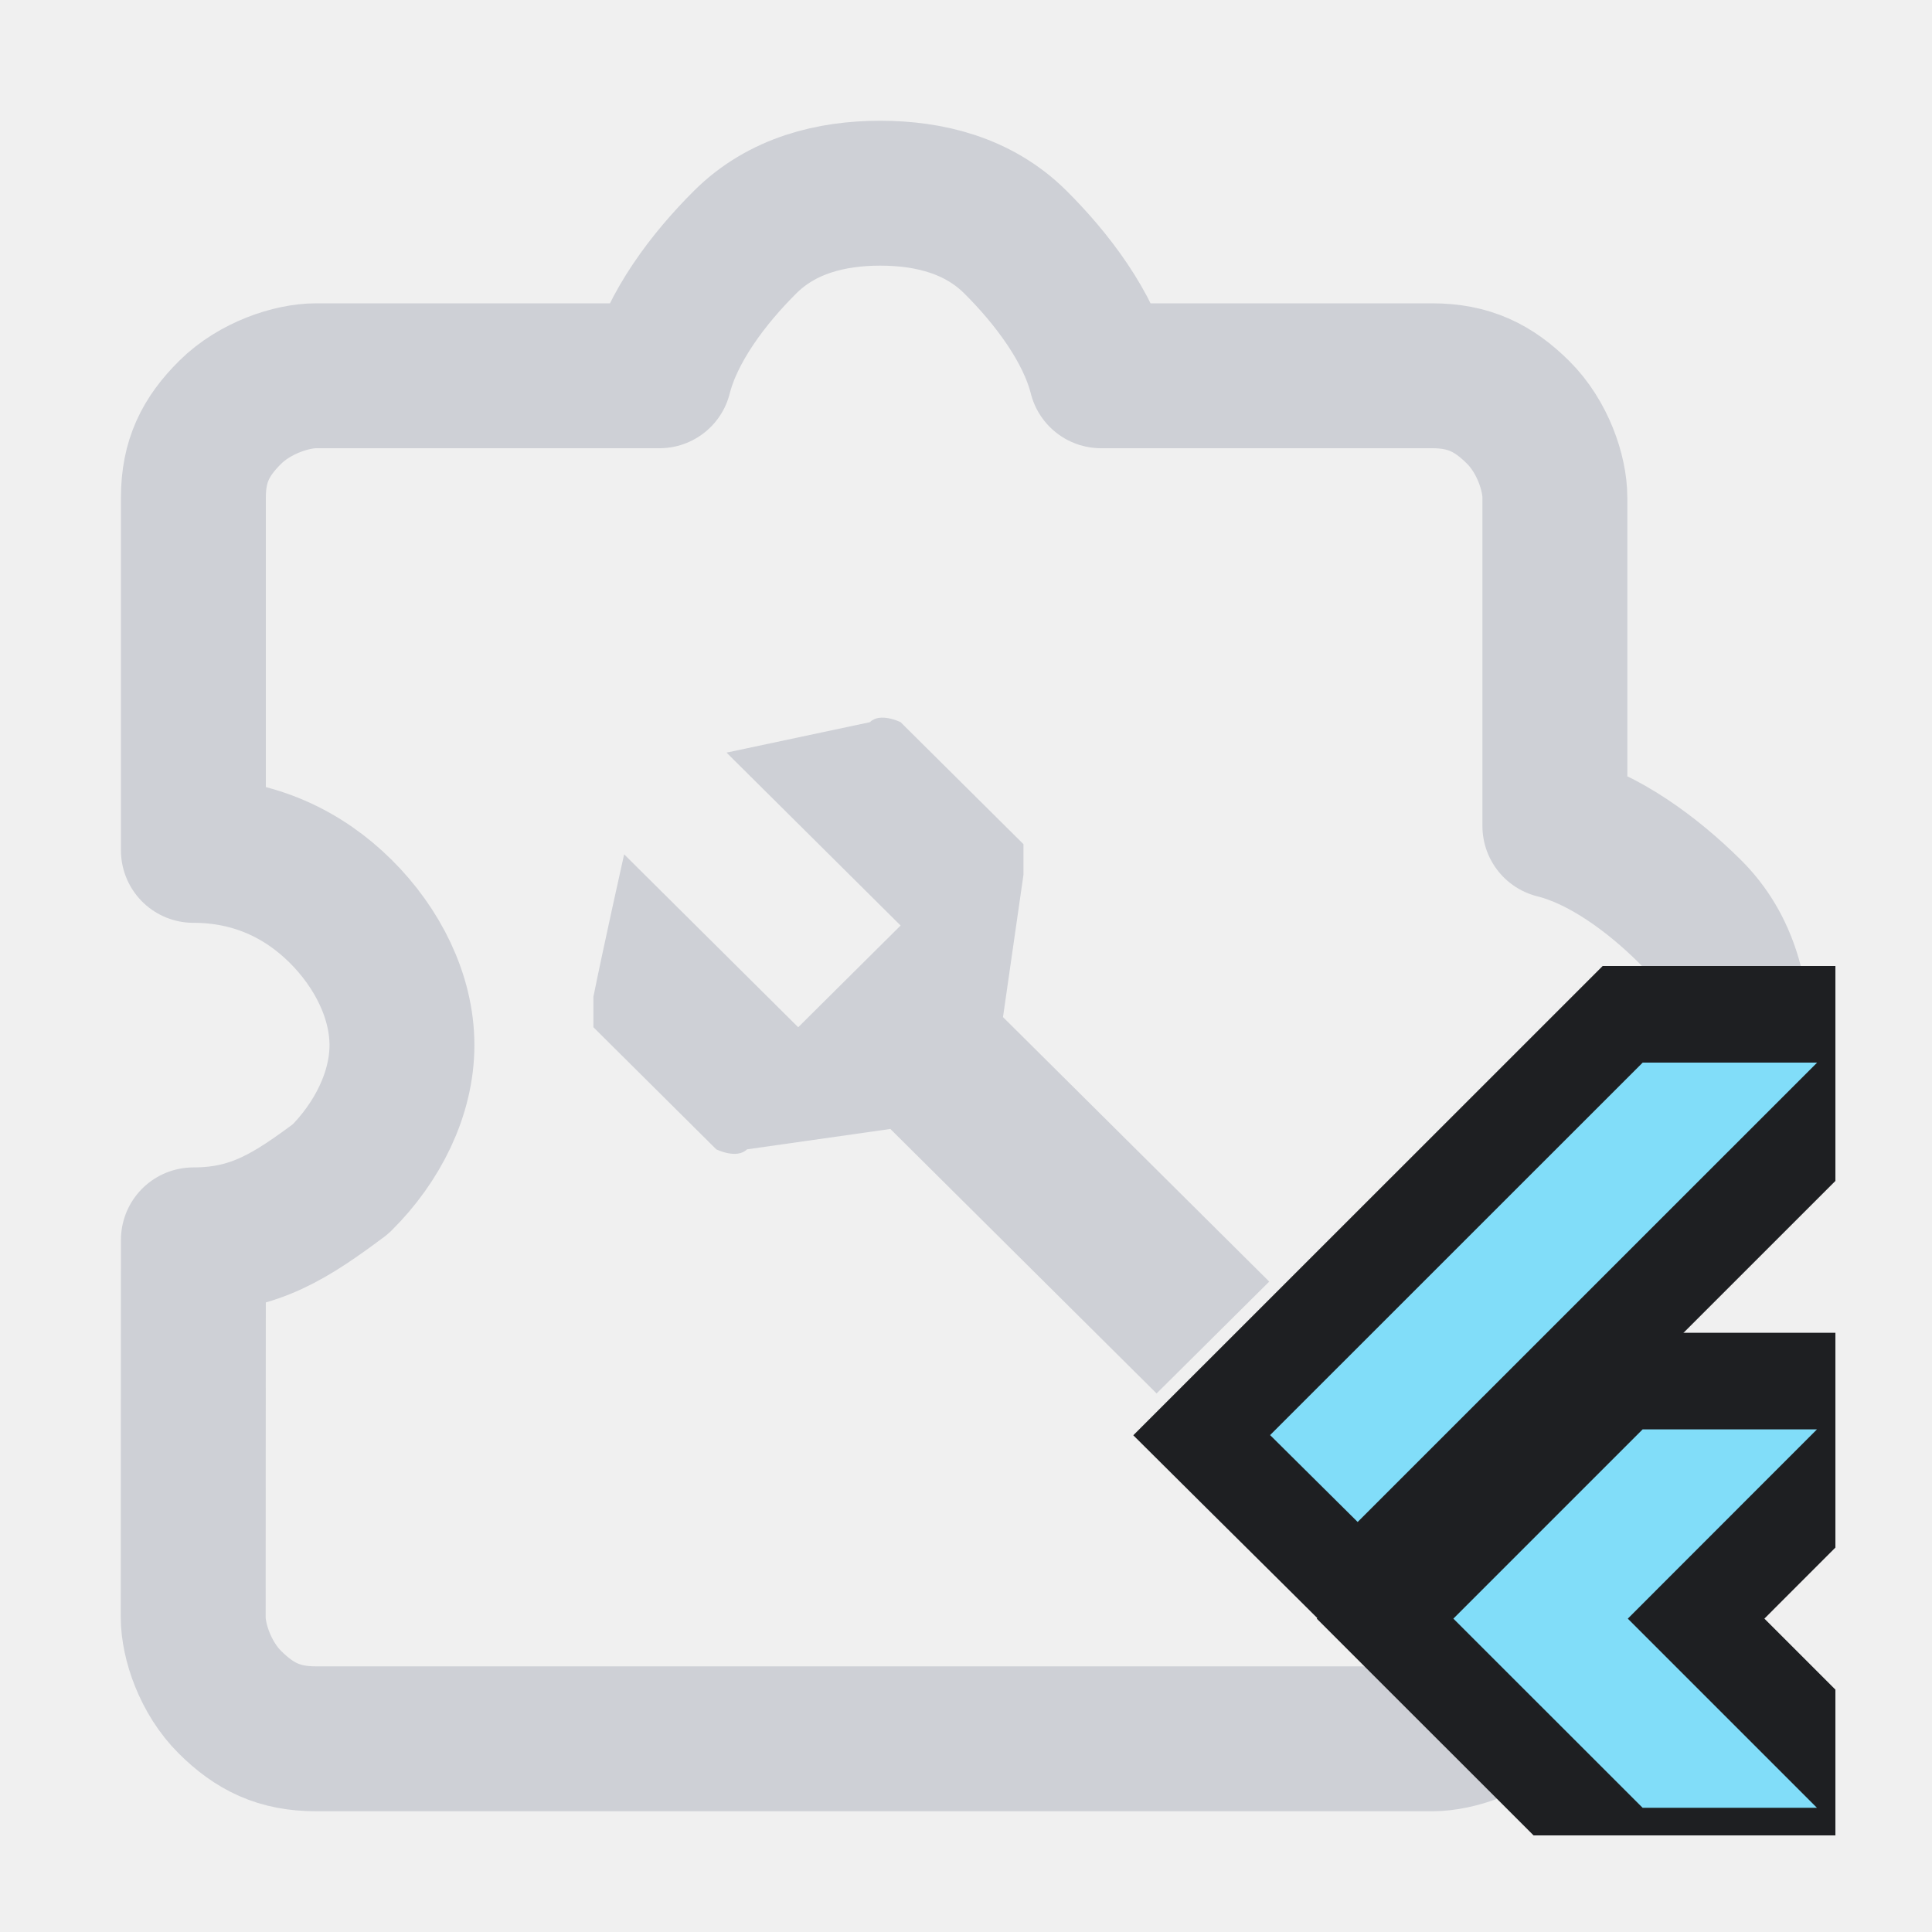
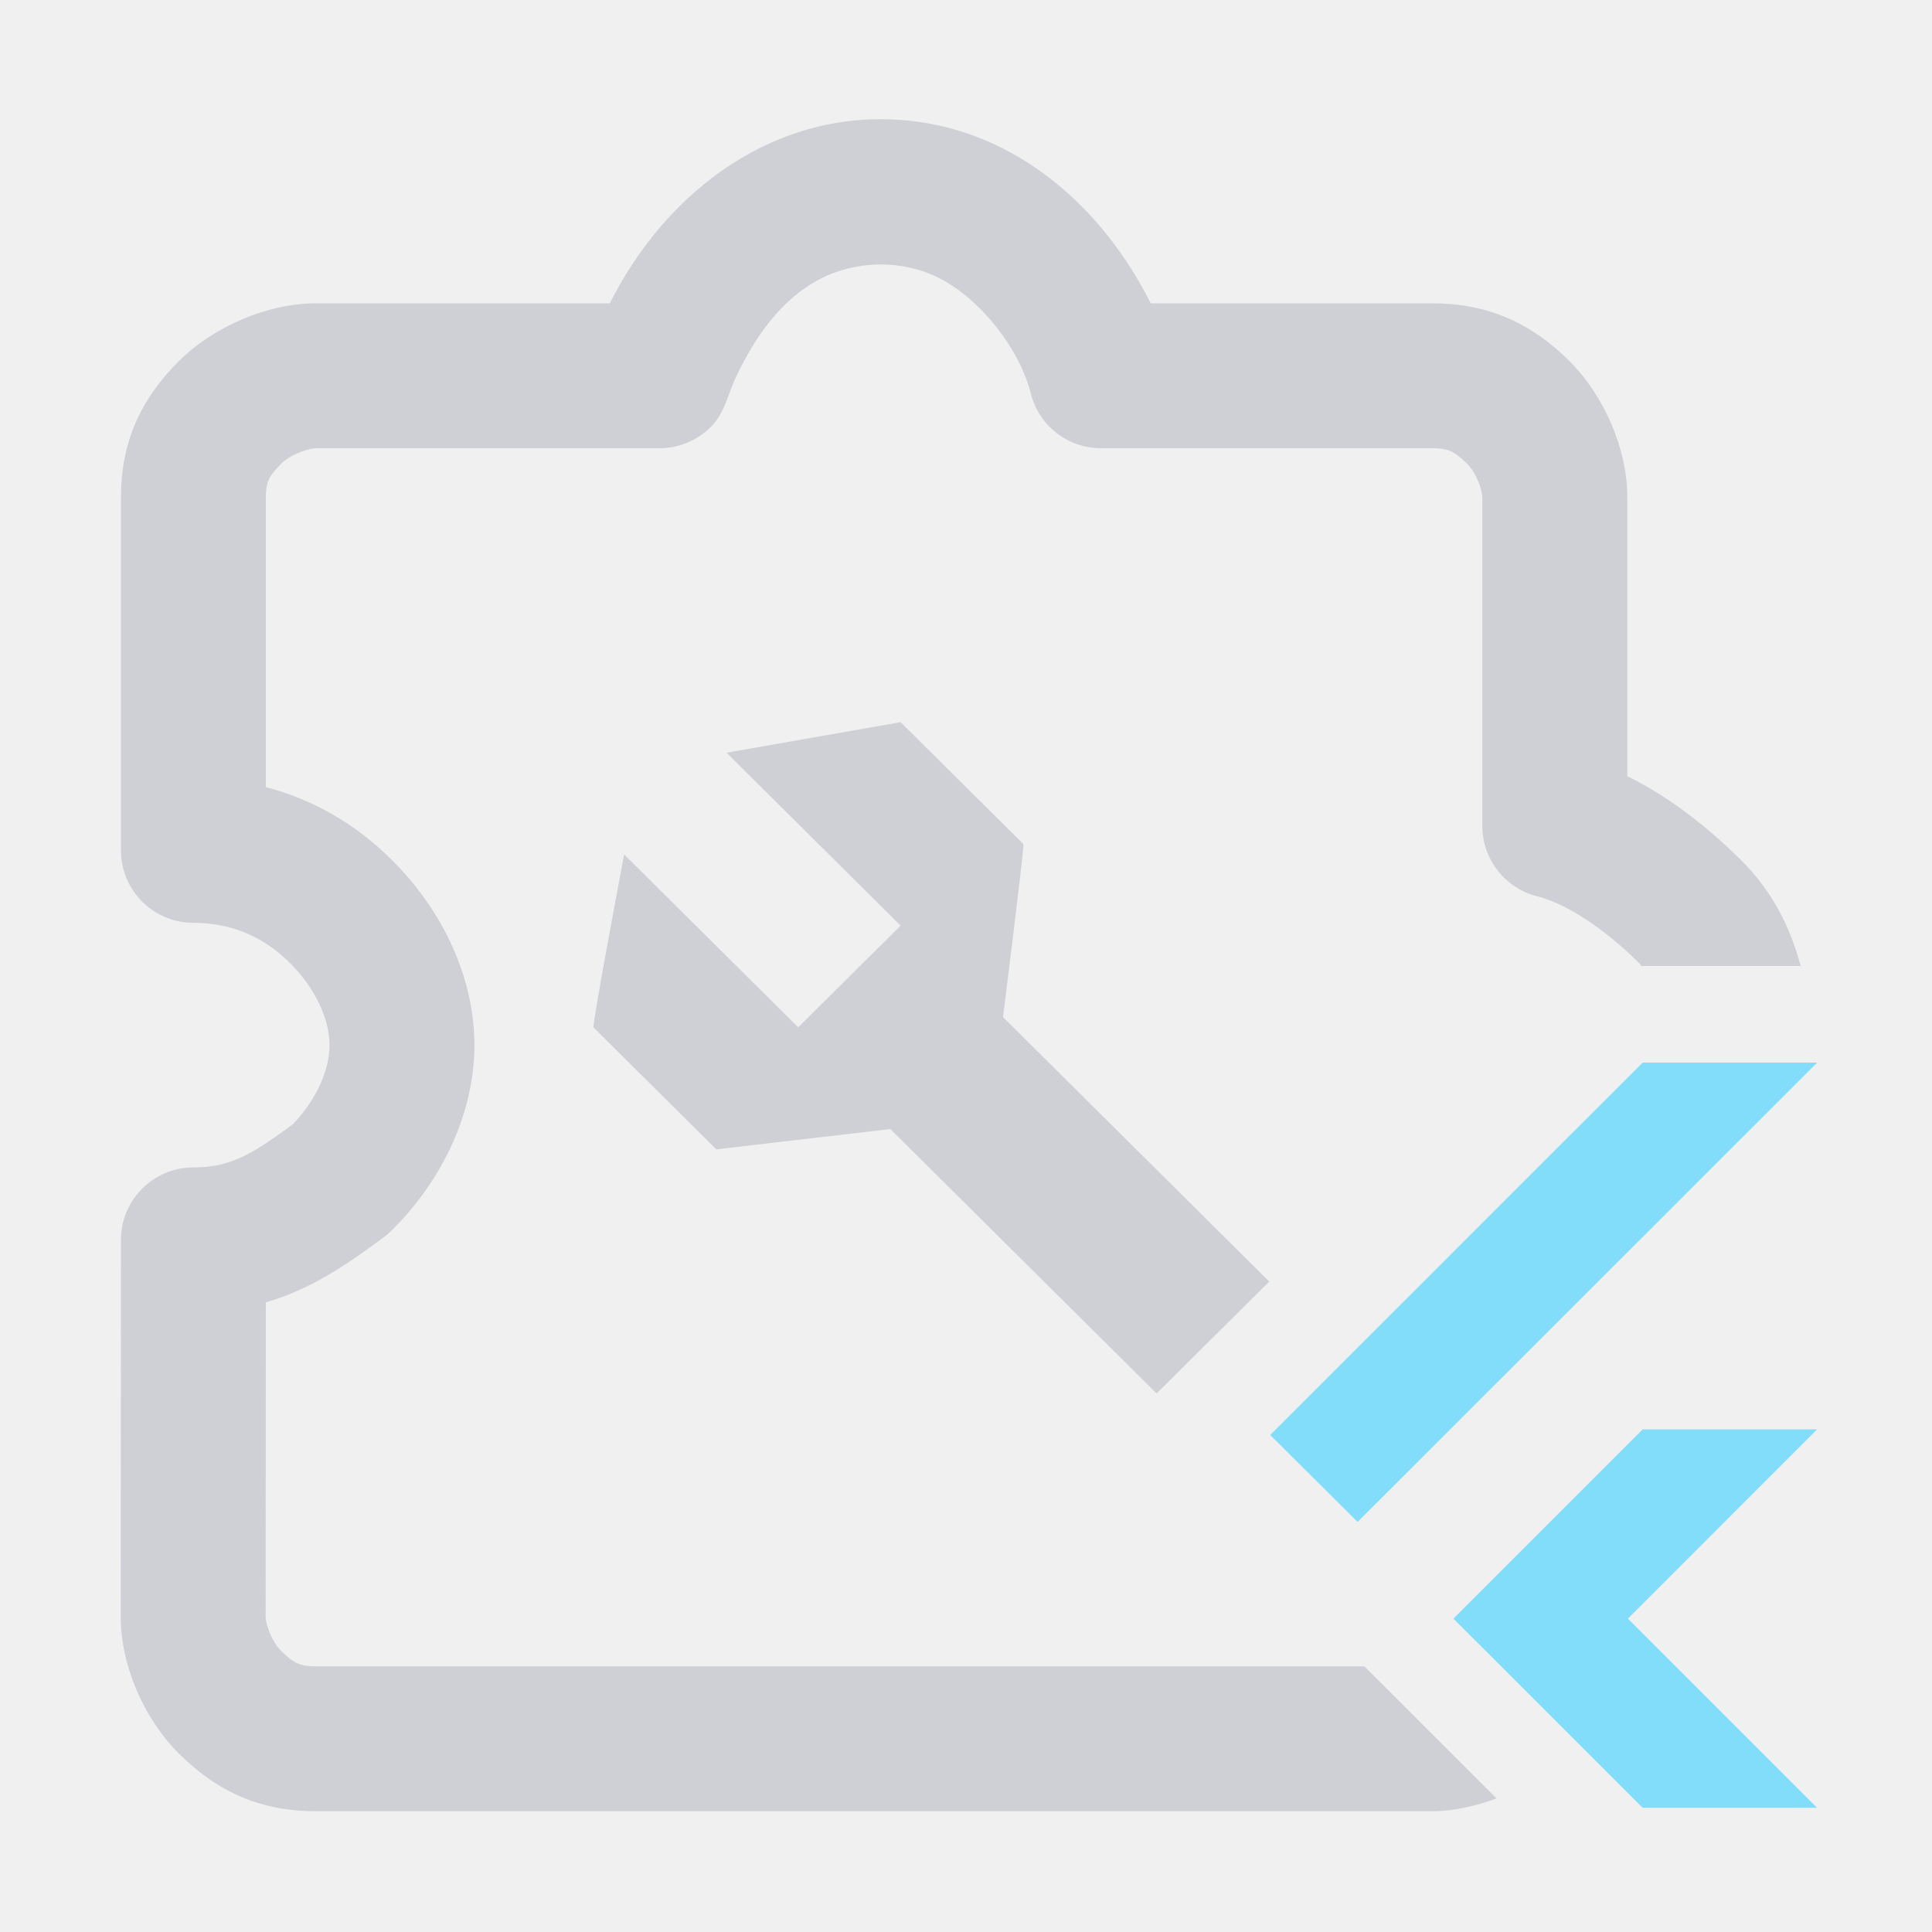
<svg xmlns="http://www.w3.org/2000/svg" width="20" height="20" viewBox="0 0 20 20" fill="none">
-   <g clip-path="url(#clip0_1_162)">
-     <path d="M13.139 13.267L10.383 10.529L10.595 9.055C10.595 8.95 10.595 8.844 10.595 8.739L9.323 7.476C9.323 7.476 9.111 7.37 9.005 7.476L7.521 7.791L9.323 9.581L8.263 10.634C7.627 10.002 6.461 8.844 6.461 8.844C6.461 8.844 6.249 9.792 6.143 10.318C6.143 10.424 6.143 10.529 6.143 10.634L7.415 11.898C7.415 11.898 7.627 12.003 7.733 11.898L9.217 11.687L11.973 14.425" fill="#CED0D6" />
-     <path d="M3.27 18C2.889 18 2.635 17.874 2.381 17.622C2.127 17.37 2 16.992 2 16.74L2.002 12.835C2.637 12.835 3.018 12.583 3.526 12.205C3.907 11.827 4.161 11.323 4.161 10.819C4.161 10.315 3.907 9.811 3.526 9.433C3.145 9.055 2.637 8.803 2.002 8.803V5.15C2.002 4.772 2.129 4.52 2.383 4.268C2.637 4.016 3.018 3.89 3.272 3.89H6.827C6.954 3.386 7.335 2.882 7.716 2.504C8.097 2.126 8.604 2 9.112 2C9.62 2 10.128 2.126 10.509 2.504C10.89 2.882 11.271 3.386 11.398 3.89H14.826C15.207 3.89 15.461 4.016 15.715 4.268C15.969 4.52 16.096 4.898 16.096 5.15V8.551C16.603 8.677 17.111 9.055 17.492 9.433C17.873 9.811 18 10.315 18 10.945C18 11.575 17.873 11.953 17.492 12.331C17.111 12.709 16.73 12.961 16.096 13.213V16.74C16.096 17.118 15.969 17.37 15.715 17.622C15.461 17.874 15.08 18 14.826 18H3.272H3.27Z" stroke="#CED0D6" stroke-width="1.5" stroke-miterlimit="10" stroke-linejoin="round" />
-     <path d="M13.702 16.11L14.055 16.461L14.408 16.109L19.164 11.354L20.017 10.5H18.81H17.005H16.798L16.652 10.646L12.795 14.502L12.44 14.857L12.796 15.211L13.702 16.11Z" fill="#81DDF9" stroke="#1E1F22" stroke-miterlimit="10" />
-     <path d="M18.809 19.214H20.017L19.163 18.361L17.558 16.756L19.163 15.15L20.016 14.297H18.809H17.005H16.797L16.651 14.443L14.692 16.402L14.338 16.756L14.692 17.11L16.651 19.068L16.797 19.214H17.005H18.809Z" fill="#81DDF9" stroke="#1E1F22" stroke-miterlimit="10" />
+   <g clip-path="url(#clip0_54_1495)">
+     <path d="M13.139 13.267L10.383 10.529C10.383 10.529 10.595 8.845 10.595 8.739L9.323 7.476L7.521 7.792L9.323 9.582L8.263 10.635C7.627 10.003 6.461 8.845 6.461 8.845C6.461 8.845 6.143 10.529 6.143 10.635L7.415 11.898L9.217 11.688L11.973 14.425" fill="#CED0D6" />
+     <path d="M14.124 17.25H3.27C3.121 17.25 3.048 17.227 2.91 17.09C2.807 16.987 2.75 16.806 2.75 16.74L2.752 13.482C3.216 13.348 3.588 13.094 3.974 12.807C4.002 12.785 4.029 12.763 4.055 12.737C4.599 12.197 4.911 11.498 4.911 10.819C4.911 10.14 4.599 9.441 4.055 8.901C3.681 8.529 3.239 8.275 2.752 8.148V5.149C2.752 5.003 2.774 4.936 2.912 4.8C3.016 4.696 3.205 4.64 3.272 4.64H6.827C7.021 4.64 7.211 4.563 7.35 4.428C7.505 4.277 7.531 4.088 7.619 3.902C7.811 3.497 8.081 3.1 8.489 2.888C8.868 2.692 9.342 2.686 9.723 2.879C10.149 3.096 10.553 3.607 10.671 4.073C10.754 4.406 11.053 4.64 11.398 4.64H14.826C14.976 4.64 15.049 4.663 15.187 4.8C15.29 4.902 15.345 5.084 15.345 5.149V8.551C15.345 8.896 15.582 9.196 15.915 9.279C16.212 9.353 16.605 9.61 16.963 9.965C16.974 9.975 16.983 9.989 16.992 10H18.64C18.541 9.626 18.363 9.24 18.02 8.901C17.733 8.616 17.326 8.271 16.846 8.035V5.149C16.846 4.653 16.61 4.099 16.244 3.735C15.834 3.329 15.383 3.14 14.826 3.14H11.912C11.416 2.149 10.528 1.36 9.398 1.248C8.041 1.113 6.9 1.967 6.313 3.14H3.272C2.776 3.14 2.22 3.374 1.855 3.735C1.444 4.143 1.252 4.592 1.252 5.149V8.803C1.252 9.217 1.588 9.553 2.002 9.553C2.387 9.553 2.723 9.692 2.998 9.965C3.257 10.222 3.411 10.541 3.411 10.819C3.411 11.084 3.271 11.388 3.032 11.638C2.603 11.955 2.379 12.085 2.002 12.085C1.588 12.085 1.252 12.421 1.252 12.835L1.25 16.74C1.25 17.236 1.487 17.791 1.853 18.154C2.263 18.561 2.713 18.75 3.27 18.75H14.826C15.044 18.75 15.273 18.698 15.492 18.617L14.124 17.25Z" fill="#CED0D6" />
+     <path d="M17.005 11L13.149 14.855L14.054 15.755L18.811 11H17.005Z" fill="#81DDF9" />
+     <path d="M17.005 18.714H18.81L16.852 16.756L18.81 14.797H17.005L15.046 16.756L17.005 18.714Z" fill="#81DDF9" />
  </g>
  <defs>
-     <clipPath id="clip0_1_162">
+     <clipPath id="clip0_54_1495">
      <rect width="18" height="18" fill="white" transform="translate(1 1)" />
    </clipPath>
  </defs>
</svg>
